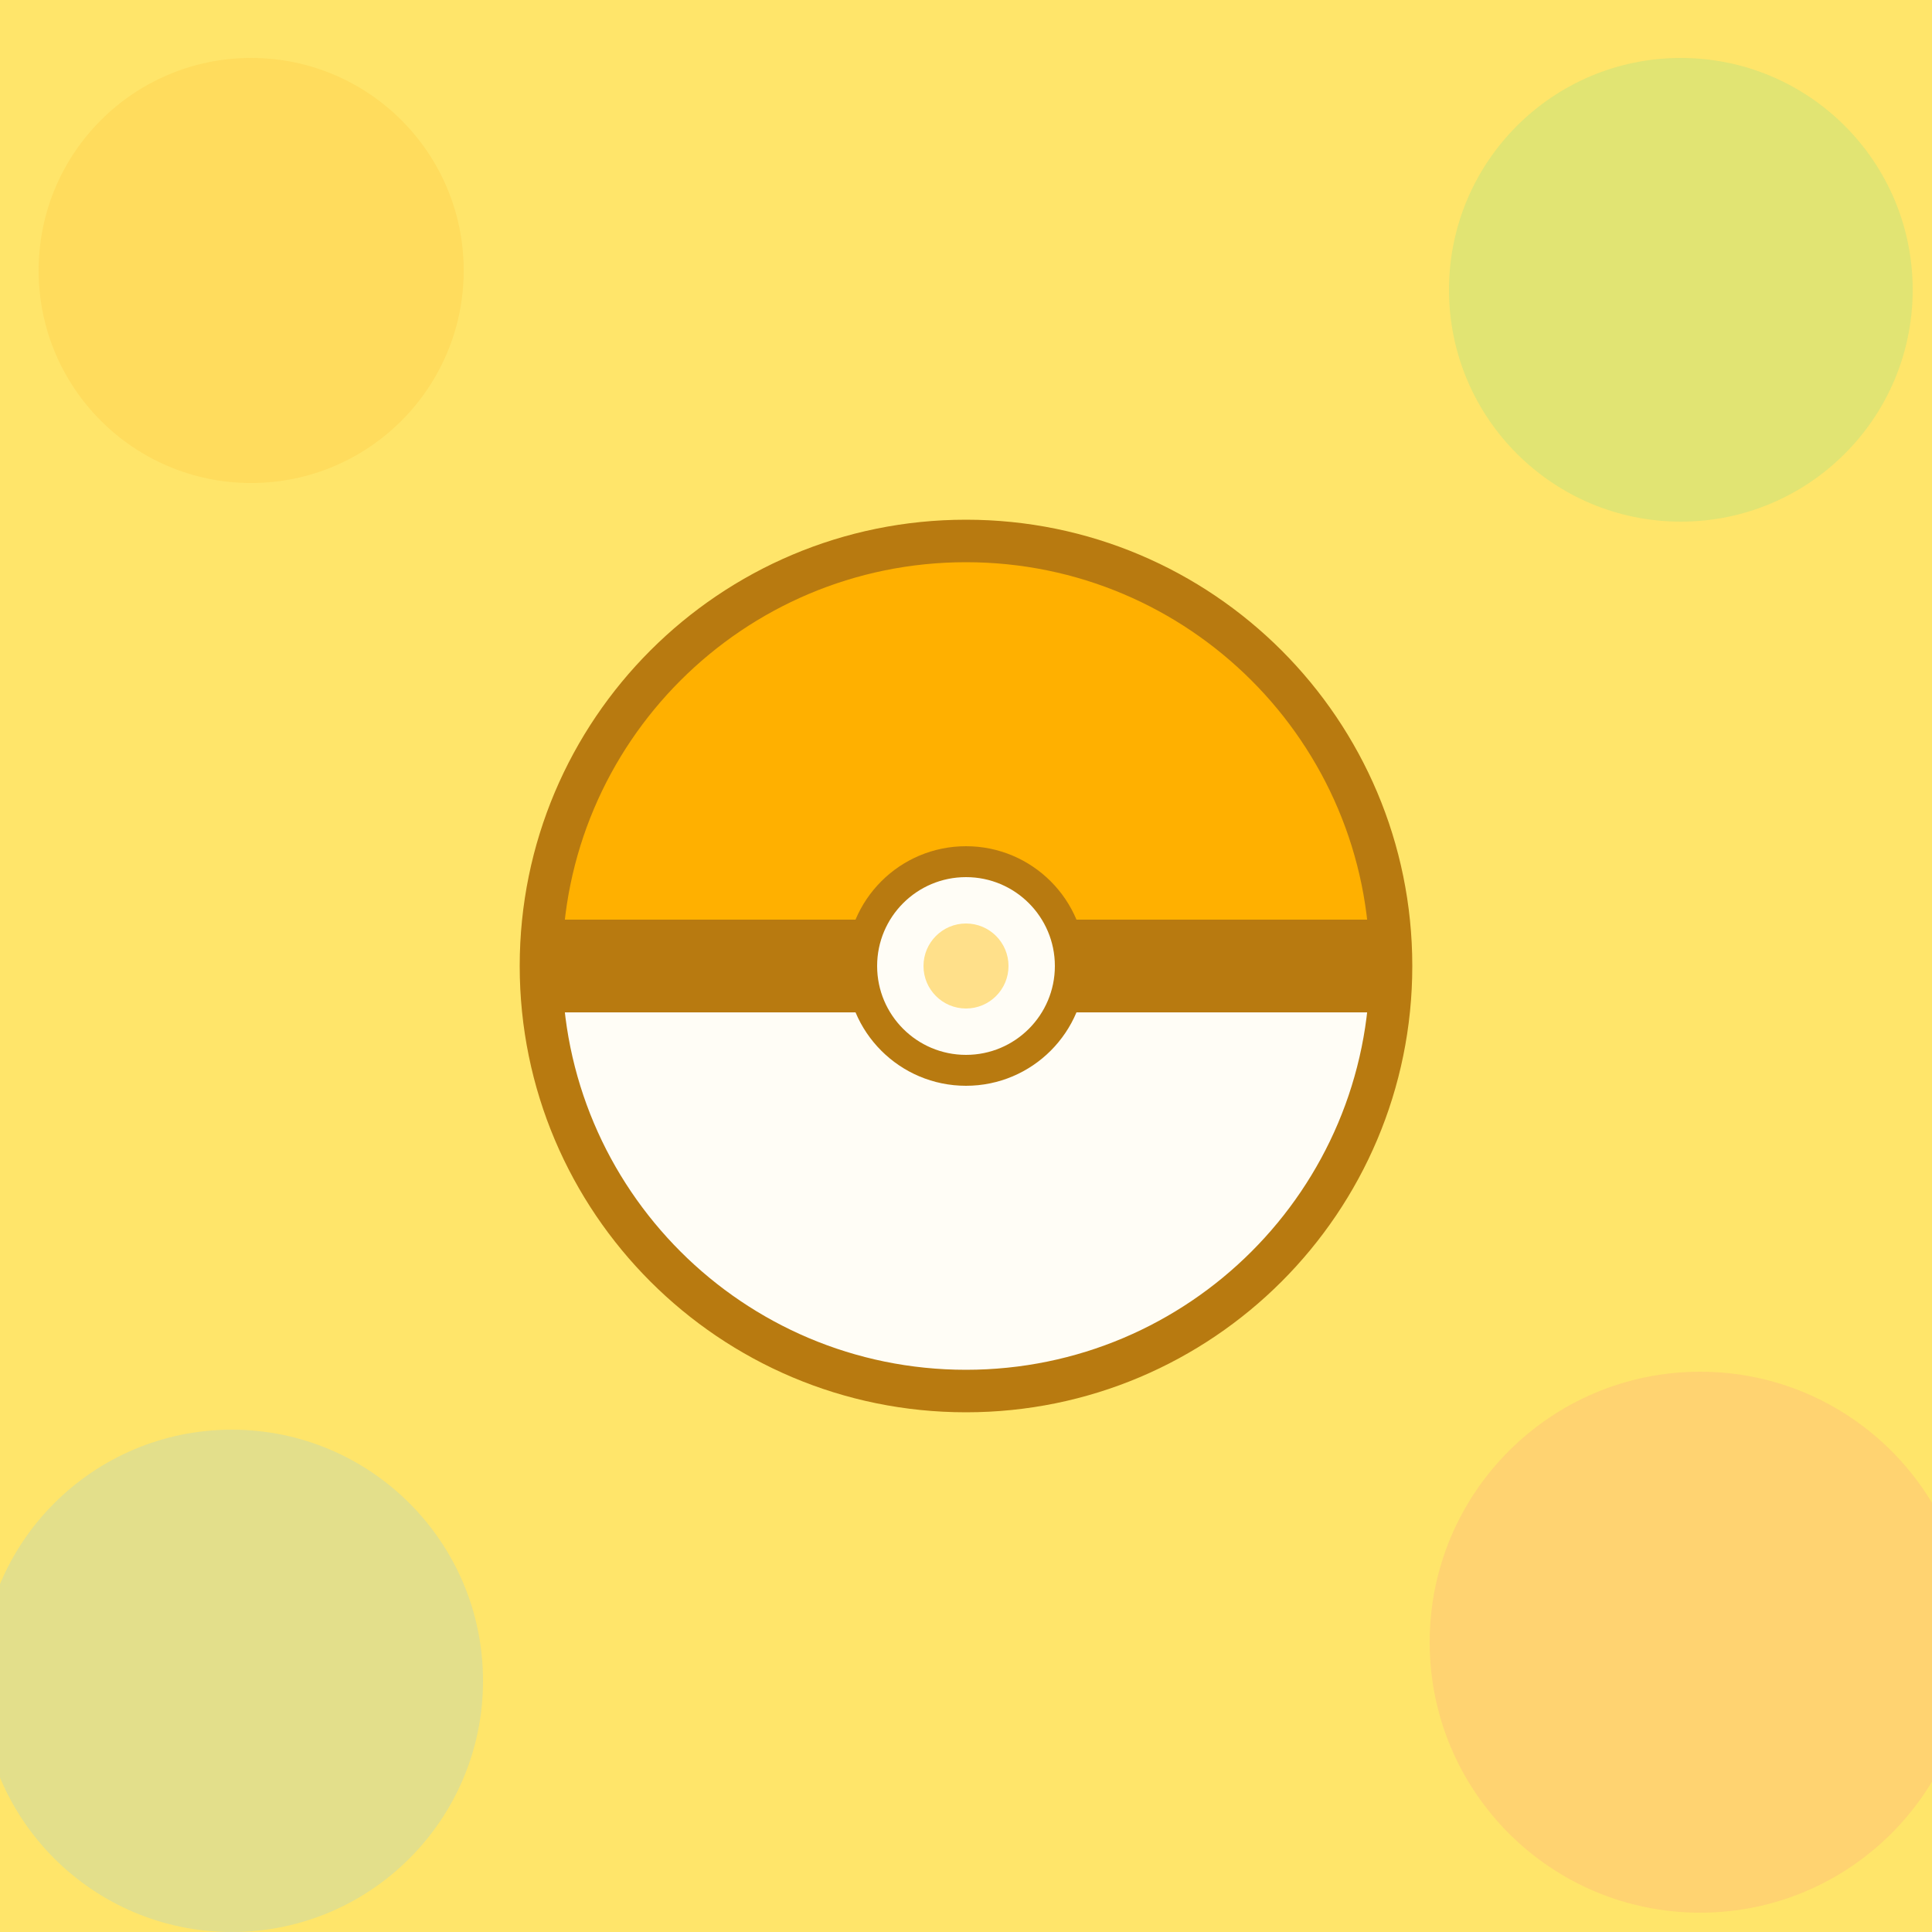
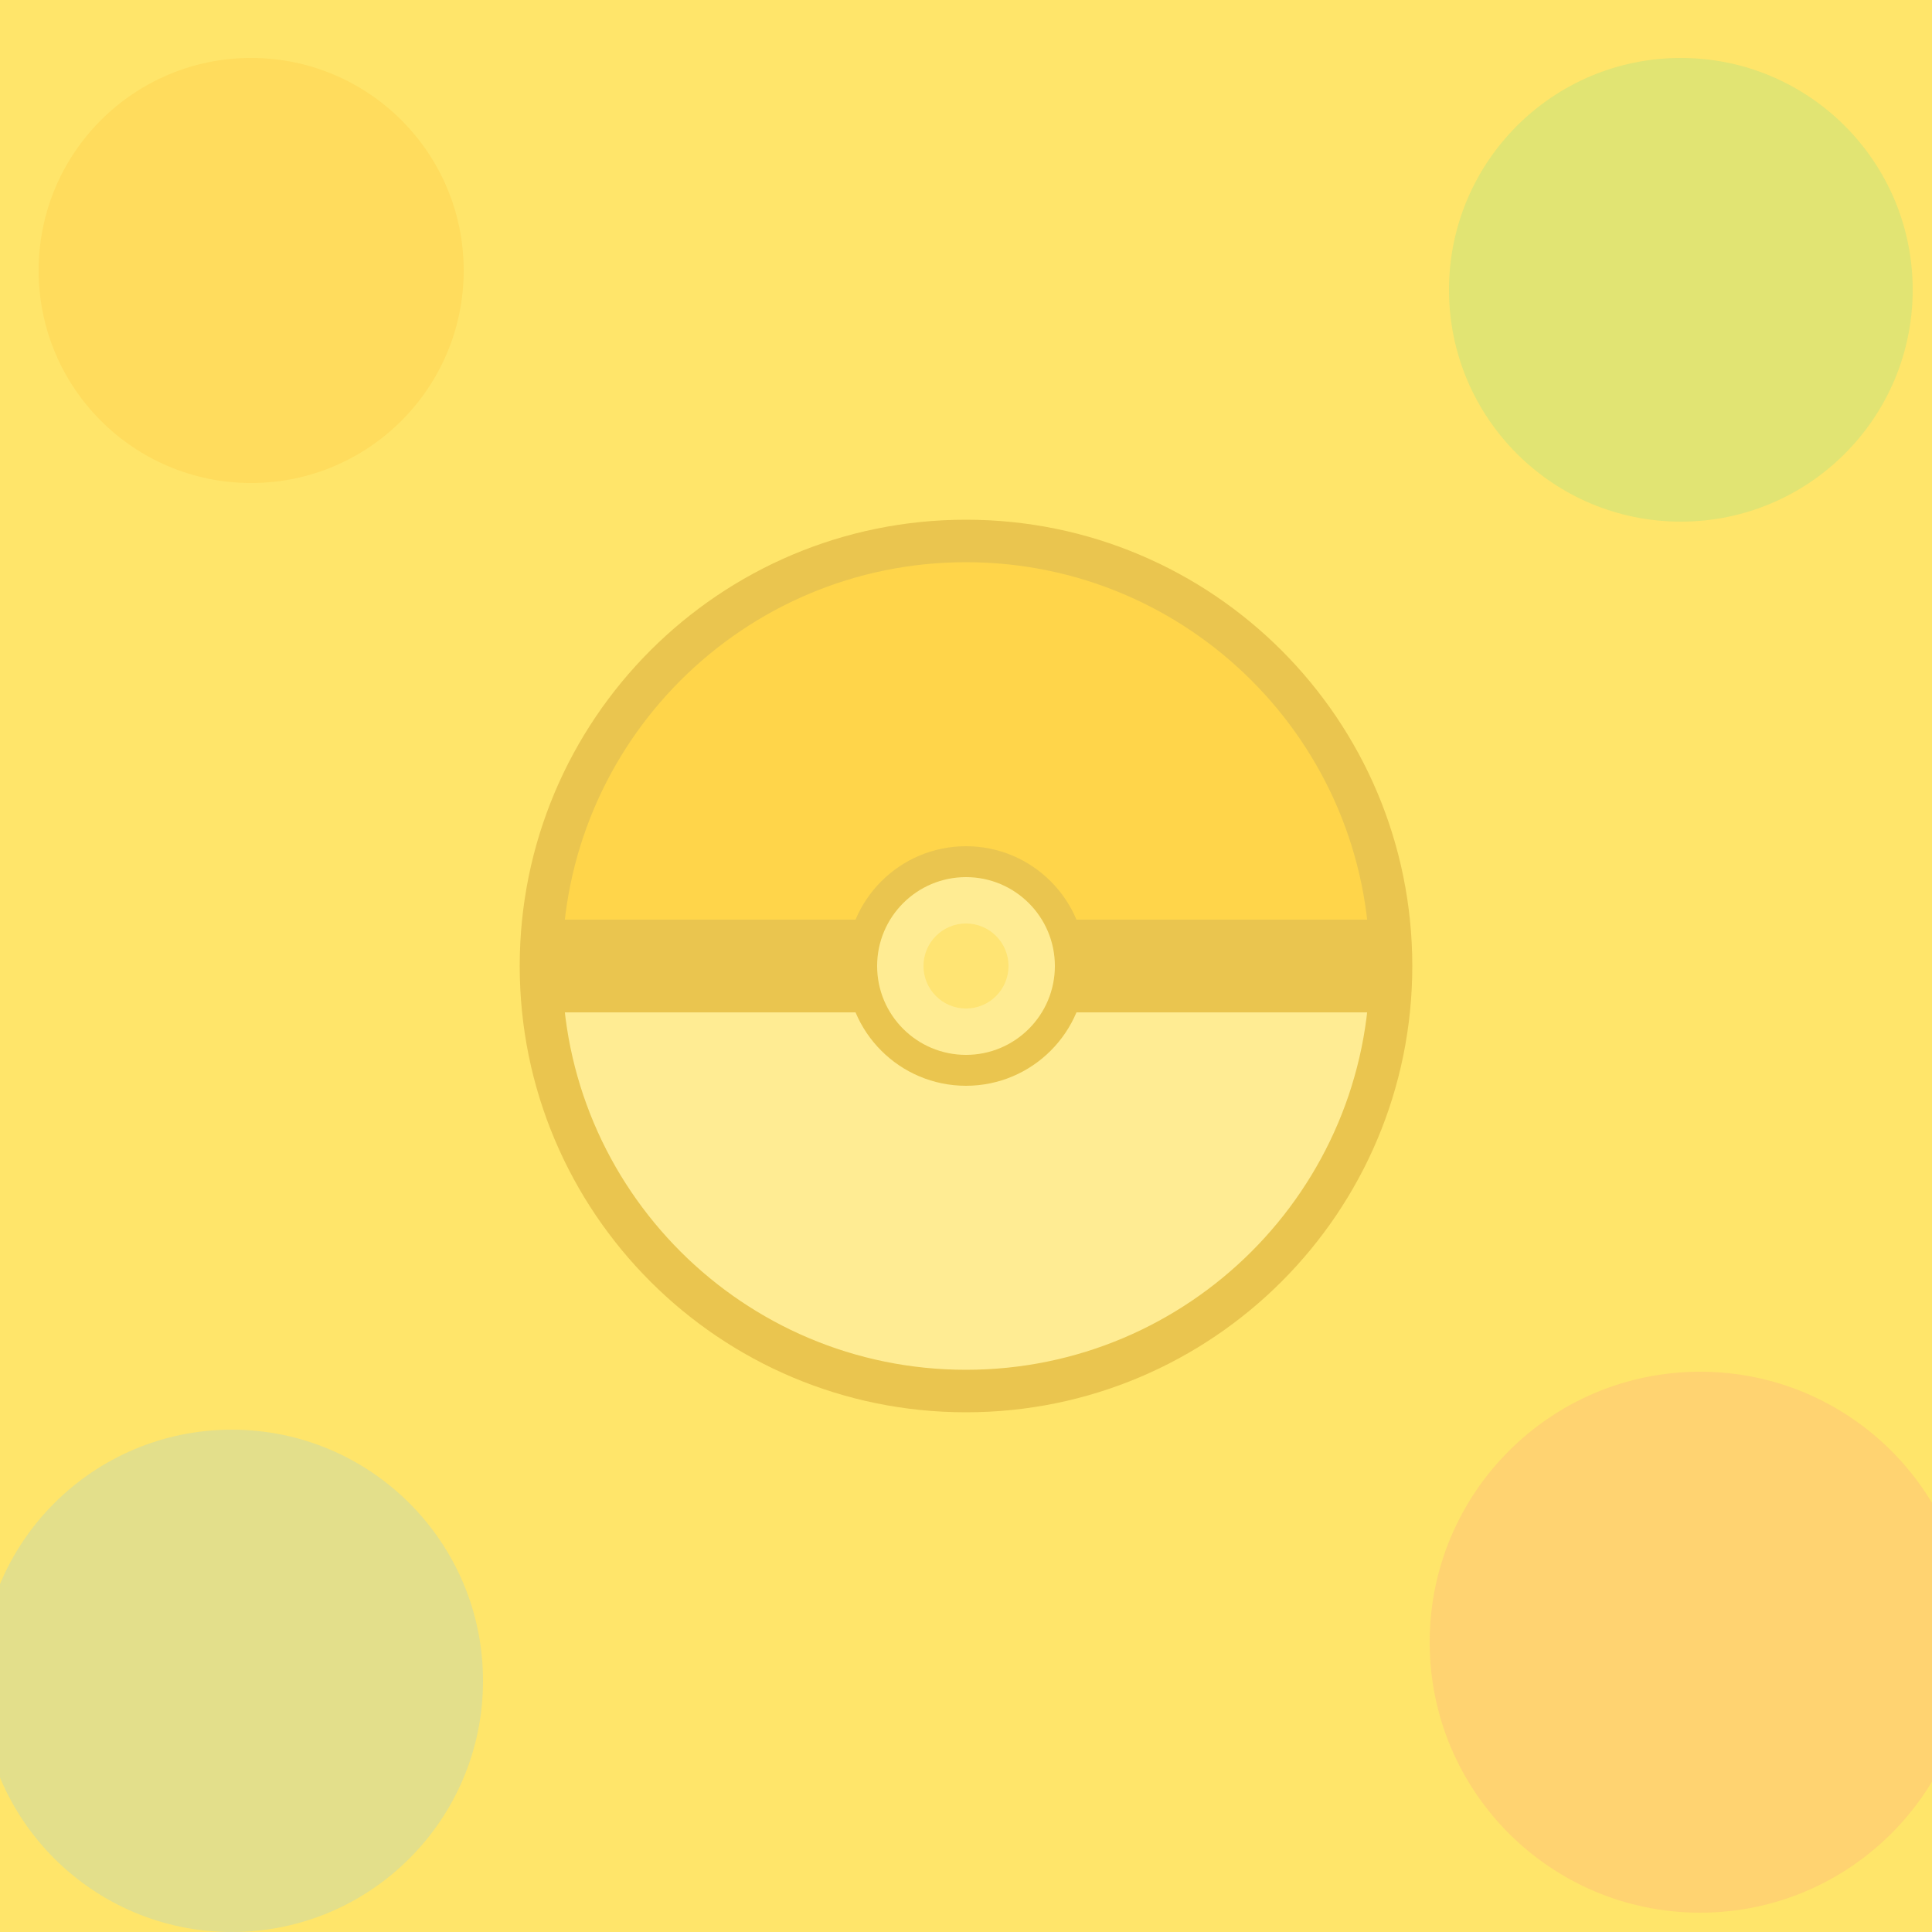
<svg xmlns="http://www.w3.org/2000/svg" width="1000" height="1000" viewBox="0 0 1000 1000" preserveAspectRatio="xMidYMid meet">
  <defs>
    <clipPath id="hero">
      <circle cx="0" cy="0" r="220" />
    </clipPath>
  </defs>
  <rect width="1000" height="1000" fill="#ffe56a" />
  <circle cx="130" cy="140" r="110" fill="#ffcf4a" opacity=".42" />
  <circle cx="870" cy="150" r="120" fill="#8be08a" opacity=".26" />
  <circle cx="120" cy="870" r="130" fill="#7ec8ff" opacity=".22" />
  <circle cx="880" cy="850" r="140" fill="#ff8a8a" opacity=".2" />
-   <g transform="translate(500,500)">
+   <g transform="translate(500,500)" opacity=".3">
    <g clip-path="url(#hero)">
      <rect x="-220" y="-220" width="440" height="220" fill="#ffb000" />
      <rect x="-220" y="0" width="440" height="220" fill="#fffdf6" />
      <rect x="-220" y="-24" width="440" height="48" fill="#b87a10" />
    </g>
    <circle r="220" fill="none" stroke="#b87a10" stroke-width="22" />
    <circle r="54" fill="#fffdf6" stroke="#b87a10" stroke-width="16" />
    <circle r="22" fill="#ffe08a" />
  </g>
</svg>
